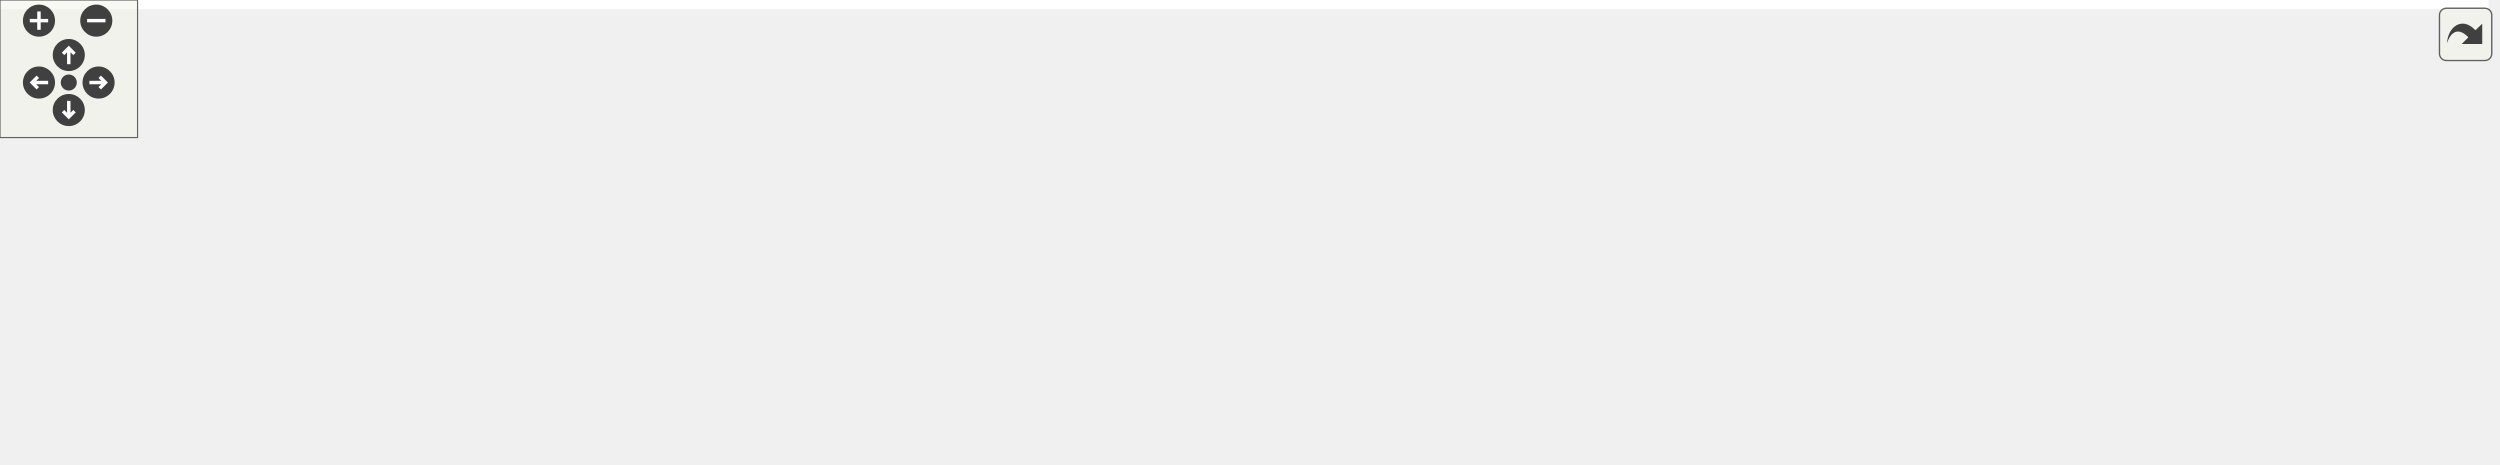
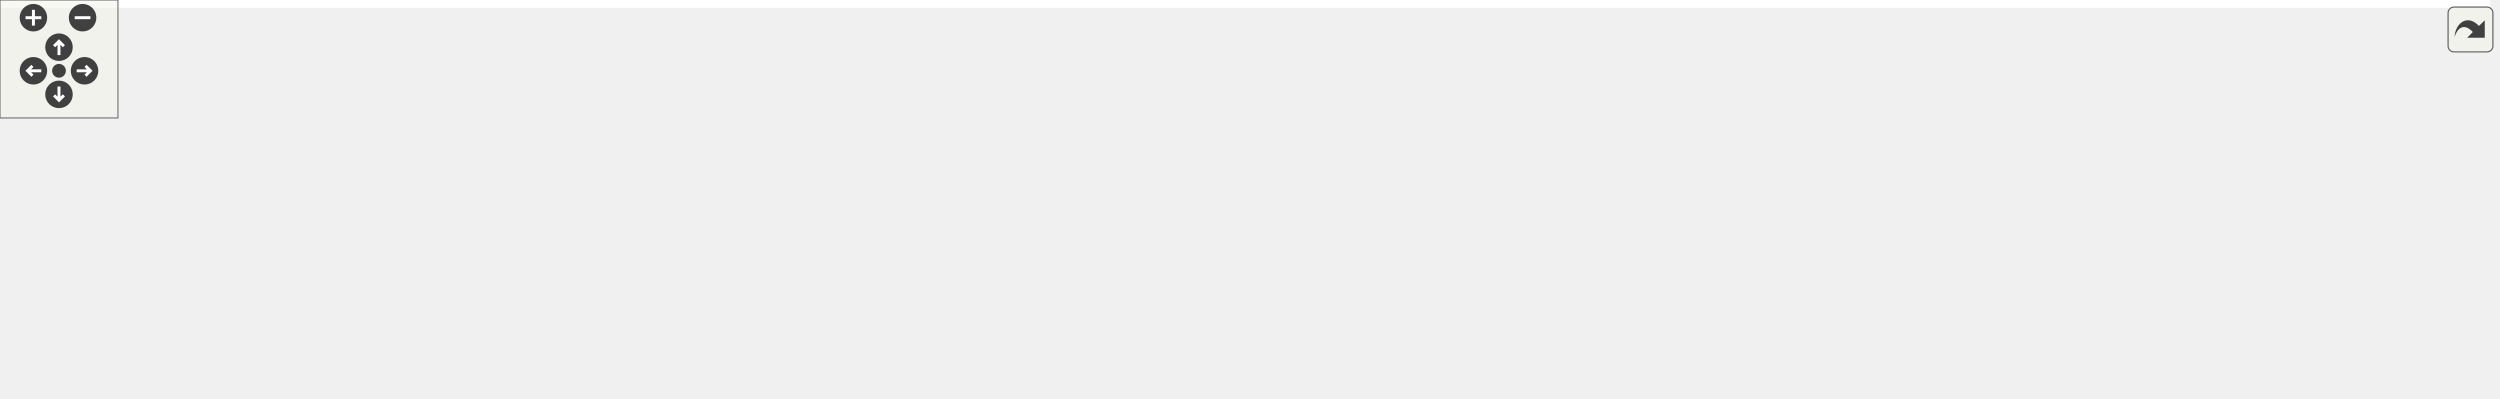
<svg xmlns="http://www.w3.org/2000/svg" xmlns:xlink="http://www.w3.org/1999/xlink" id="main" version="1.1" xml:space="preserve">
  <style type="text/css">
.edge:hover path { stroke: red; }
.edge:hover polygon { stroke: red; fill: red; }
</style>
  <defs>
    <circle id="rim" cx="0" cy="0" r="7" />
    <circle id="rim2" cx="0" cy="0" r="3.5" />
    <g id="zoomPlus">
      <use xlink:href="#rim" fill="#404040">
        <set attributeName="fill" to="#808080" begin="zoomplus.mouseover" end="zoomplus.mouseout" />
      </use>
      <path d="M-4,0h8M0,-4v8" fill="none" stroke="white" stroke-width="1.5" pointer-events="none" />
    </g>
    <g id="zoomMin">
      <use xlink:href="#rim" fill="#404040">
        <set attributeName="fill" to="#808080" begin="zoomminus.mouseover" end="zoomminus.mouseout" />
      </use>
      <path d="M-4,0h8" fill="none" stroke="white" stroke-width="1.5" pointer-events="none" />
    </g>
    <g id="dirArrow">
      <path fill="none" stroke="white" stroke-width="1.5" d="M0,-3.0v7 M-2.5,-0.5L0,-3.0L2.5,-0.5" />
    </g>
    <g id="resetDef">
      <use xlink:href="#rim2" fill="#404040">
        <set attributeName="fill" to="#808080" begin="reset.mouseover" end="reset.mouseout" />
      </use>
    </g>
  </defs>
  <svg id="graph" class="graph">
    <g id="viewport">
-       <polygon fill="#ffffff" stroke="transparent" points="-4,4 -4,-142 1085.5,-142 1085.5,4 -4,4" />
+       <polygon fill="#ffffff" stroke="transparent" points="-4,4 -4,-142 1266.5,-142 1266.5,4 -4,4" />
      <g id="node1" class="node">
-         <polygon fill="#bfbfbf" stroke="#000000" points="444,-116.5 444,-137.5 583,-137.5 583,-116.5 444,-116.5" />
-         <text text-anchor="middle" x="513.5" y="-123.9" font-family="Helvetica,sans-Serif" font-size="12.00" fill="#000000">timemory/signal_detection.hpp</text>
+         <polygon fill="#bfbfbf" stroke="#000000" points="445,-116.5 445,-137.5 584,-137.5 584,-116.5 445,-116.5" />
+         <text text-anchor="middle" x="514.5" y="-123.9" font-family="Helvetica,sans-Serif" font-size="12.00" fill="#000000">timemory/signal_detection.hpp</text>
      </g>
      <g id="node2" class="node">
        <polygon fill="#ffffff" stroke="#bfbfbf" points="0,-.5 0,-21.5 51,-21.5 51,-.5 0,-.5" />
        <text text-anchor="middle" x="25.5" y="-7.9" font-family="Helvetica,sans-Serif" font-size="12.00" fill="#000000">iostream</text>
      </g>
      <g id="edge1" class="edge">
-         <path fill="none" stroke="#191970" d="M443.969,-124.117C372.903,-119.665 260.007,-108.4 166.5,-80 124.094,-67.121 78.668,-42.762 51.17,-26.704" />
-         <polygon fill="#191970" stroke="#191970" points="52.95,-23.691 42.562,-21.606 49.382,-29.713 52.95,-23.691" />
+         <path fill="none" stroke="#191970" d="M444.986,-122.972C376.393,-117.671 269.094,-105.793 179.5,-80 133.518,-66.762 83.526,-42.331 53.356,-26.377" />
+         <polygon fill="#191970" stroke="#191970" points="54.755,-23.155 44.288,-21.519 51.45,-29.326 54.755,-23.155" />
      </g>
      <g id="node3" class="node">
        <polygon fill="#ffffff" stroke="#bfbfbf" points="69.5,-.5 69.5,-21.5 111.5,-21.5 111.5,-.5 69.5,-.5" />
        <text text-anchor="middle" x="90.5" y="-7.9" font-family="Helvetica,sans-Serif" font-size="12.00" fill="#000000">cstdlib</text>
      </g>
      <g id="edge2" class="edge">
-         <path fill="none" stroke="#191970" d="M443.759,-122.751C382.517,-117.438 291.718,-105.678 216.5,-80 178.619,-67.068 138.711,-43.23 114.208,-27.245" />
-         <polygon fill="#191970" stroke="#191970" points="115.875,-24.151 105.607,-21.541 112.007,-29.985 115.875,-24.151" />
+         <path fill="none" stroke="#191970" d="M444.714,-120.559C387.729,-114.034 305.612,-101.719 236.5,-80 193.247,-66.407 146.378,-42.453 117.722,-26.652" />
+         <polygon fill="#191970" stroke="#191970" points="119.171,-23.453 108.734,-21.633 115.758,-29.564 119.171,-23.453" />
      </g>
      <g id="node4" class="node">
-         <polygon fill="#ffffff" stroke="#bfbfbf" points="770,-58.5 770,-79.5 815,-79.5 815,-58.5 770,-58.5" />
-         <text text-anchor="middle" x="792.5" y="-65.9" font-family="Helvetica,sans-Serif" font-size="12.00" fill="#000000">stdlib.h</text>
+         <polygon fill="#ffffff" stroke="#bfbfbf" points="1201,-58.5 1201,-79.5 1246,-79.5 1246,-58.5 1201,-58.5" />
+         <text text-anchor="middle" x="1223.5" y="-65.9" font-family="Helvetica,sans-Serif" font-size="12.00" fill="#000000">stdlib.h</text>
      </g>
      <g id="edge3" class="edge">
-         <path fill="none" stroke="#191970" d="M576.541,-116.488C625.594,-107.892 695.226,-94.776 755.5,-80 756.965,-79.641 758.457,-79.26 759.962,-78.864" />
-         <polygon fill="#191970" stroke="#191970" points="761.202,-82.152 769.897,-76.099 759.324,-75.409 761.202,-82.152" />
+         <path fill="none" stroke="#191970" d="M584.276,-124.471C729.211,-118.851 1059.563,-104.033 1191.108,-79.497" />
+         <polygon fill="#191970" stroke="#191970" points="1191.839,-82.921 1200.978,-77.56 1190.491,-76.052 1191.839,-82.921" />
      </g>
      <g id="node5" class="node">
        <polygon fill="#ffffff" stroke="#bfbfbf" points="130,-.5 130,-21.5 159,-21.5 159,-.5 130,-.5" />
        <text text-anchor="middle" x="144.5" y="-7.9" font-family="Helvetica,sans-Serif" font-size="12.00" fill="#000000">set</text>
      </g>
      <g id="edge4" class="edge">
-         <path fill="none" stroke="#191970" d="M443.932,-120.196C393.048,-113.715 322.988,-101.629 264.5,-80 228.683,-66.755 191.095,-43.367 167.734,-27.532" />
-         <polygon fill="#191970" stroke="#191970" points="169.442,-24.458 159.221,-21.666 165.47,-30.222 169.442,-24.458" />
+         <path fill="none" stroke="#191970" d="M446.574,-116.436C402.568,-108.632 344.373,-96.496 294.5,-80 248.288,-64.715 197.386,-39.349 168.347,-24.001" />
+         <polygon fill="#191970" stroke="#191970" points="169.845,-20.833 159.376,-19.209 166.548,-27.008 169.845,-20.833" />
      </g>
      <g id="node6" class="node">
        <polygon fill="#ffffff" stroke="#bfbfbf" points="177,-.5 177,-21.5 216,-21.5 216,-.5 177,-.5" />
        <text text-anchor="middle" x="196.5" y="-7.9" font-family="Helvetica,sans-Serif" font-size="12.00" fill="#000000">string</text>
      </g>
      <g id="edge5" class="edge">
-         <path fill="none" stroke="#191970" d="M443.705,-116.485C403.753,-109.087 353.232,-97.361 310.5,-80 276.78,-66.301 241.451,-43.38 219.225,-27.746" />
-         <polygon fill="#191970" stroke="#191970" points="220.995,-24.708 210.824,-21.742 216.925,-30.403 220.995,-24.708" />
+         <path fill="none" stroke="#191970" d="M470.868,-116.431C437.281,-107.851 389.922,-94.782 349.5,-80 305.298,-63.836 255.967,-40.601 225.575,-25.653" />
+         <polygon fill="#191970" stroke="#191970" points="226.918,-22.412 216.404,-21.11 223.811,-28.685 226.918,-22.412" />
      </g>
      <g id="node7" class="node">
        <polygon fill="#ffffff" stroke="#bfbfbf" points="234,-.5 234,-21.5 283,-21.5 283,-.5 234,-.5" />
        <text text-anchor="middle" x="258.5" y="-7.9" font-family="Helvetica,sans-Serif" font-size="12.00" fill="#000000">sstream</text>
      </g>
      <g id="edge6" class="edge">
-         <path fill="none" stroke="#191970" d="M456.931,-116.43C424.136,-108.965 382.697,-97.19 348.5,-80 321.44,-66.397 294.404,-44.228 277.134,-28.699" />
-         <polygon fill="#191970" stroke="#191970" points="279.216,-25.86 269.483,-21.676 274.483,-31.017 279.216,-25.86" />
+         <path fill="none" stroke="#191970" d="M487.583,-116.443C464.357,-107.205 429.994,-93.231 400.5,-80 361.405,-62.462 317.105,-40.614 288.536,-26.259" />
+         <polygon fill="#191970" stroke="#191970" points="289.986,-23.07 279.481,-21.695 286.835,-29.321 289.986,-23.07" />
      </g>
      <g id="node8" class="node">
        <polygon fill="#ffffff" stroke="#bfbfbf" points="301.5,-.5 301.5,-21.5 349.5,-21.5 349.5,-.5 301.5,-.5" />
        <text text-anchor="middle" x="325.5" y="-7.9" font-family="Helvetica,sans-Serif" font-size="12.00" fill="#000000">iomanip</text>
      </g>
      <g id="edge7" class="edge">
-         <path fill="none" stroke="#191970" d="M454.887,-116.49C427.835,-109.49 396.48,-98.127 372.5,-80 355.522,-67.166 342.558,-46.354 334.589,-30.939" />
-         <polygon fill="#191970" stroke="#191970" points="337.62,-29.17 330.081,-21.726 331.332,-32.246 337.62,-29.17" />
+         <path fill="none" stroke="#191970" d="M497.056,-116.381C481.442,-106.868 457.927,-92.527 437.5,-80 407.897,-61.847 373.949,-40.916 351.26,-26.912" />
+         <polygon fill="#191970" stroke="#191970" points="352.911,-23.818 342.564,-21.543 349.234,-29.774 352.911,-23.818" />
      </g>
      <g id="node9" class="node">
        <polygon fill="#ffffff" stroke="#bfbfbf" points="368,-.5 368,-21.5 411,-21.5 411,-.5 368,-.5" />
        <text text-anchor="middle" x="389.5" y="-7.9" font-family="Helvetica,sans-Serif" font-size="12.00" fill="#000000">cstring</text>
      </g>
      <g id="edge8" class="edge">
-         <path fill="none" stroke="#191970" d="M467.348,-116.415C433.832,-107.684 392.65,-94.425 382.5,-80 372.687,-66.054 375.874,-46.42 380.68,-31.661" />
-         <polygon fill="#191970" stroke="#191970" points="384.096,-32.519 384.304,-21.926 377.535,-30.077 384.096,-32.519" />
+         <path fill="none" stroke="#191970" d="M502.964,-116.295C481.384,-96.268 434.72,-52.964 408.454,-28.589" />
+         <polygon fill="#191970" stroke="#191970" points="410.719,-25.916 401.008,-21.679 405.957,-31.047 410.719,-25.916" />
      </g>
      <g id="node10" class="node">
        <polygon fill="#ffffff" stroke="#bfbfbf" points="429,-.5 429,-21.5 484,-21.5 484,-.5 429,-.5" />
        <text text-anchor="middle" x="456.5" y="-7.9" font-family="Helvetica,sans-Serif" font-size="12.00" fill="#000000">exception</text>
      </g>
      <g id="edge9" class="edge">
-         <path fill="none" stroke="#191970" d="M511.94,-116.217C509.603,-102.197 504.374,-77.233 494.5,-58 489.18,-47.638 481.33,-37.426 474.143,-29.182" />
-         <polygon fill="#191970" stroke="#191970" points="476.616,-26.699 467.296,-21.66 471.44,-31.411 476.616,-26.699" />
+         <path fill="none" stroke="#191970" d="M509.147,-116.295C499.436,-96.872 478.778,-55.556 466.423,-30.846" />
+         <polygon fill="#191970" stroke="#191970" points="469.442,-29.058 461.84,-21.679 463.181,-32.189 469.442,-29.058" />
      </g>
      <g id="node11" class="node">
        <polygon fill="#ffffff" stroke="#bfbfbf" points="502,-.5 502,-21.5 557,-21.5 557,-.5 502,-.5" />
        <text text-anchor="middle" x="529.5" y="-7.9" font-family="Helvetica,sans-Serif" font-size="12.00" fill="#000000">stdexcept</text>
      </g>
      <g id="edge10" class="edge">
-         <path fill="none" stroke="#191970" d="M517.538,-116.358C520.897,-106.951 525.448,-92.778 527.5,-80 530.053,-64.1 530.477,-45.881 530.304,-32.158" />
-         <polygon fill="#191970" stroke="#191970" points="533.795,-31.749 530.051,-21.838 526.797,-31.921 533.795,-31.749" />
+         <path fill="none" stroke="#191970" d="M515.884,-116.295C518.362,-97.131 523.596,-56.654 526.805,-31.843" />
+         <polygon fill="#191970" stroke="#191970" points="530.308,-32.045 528.119,-21.679 523.365,-31.148 530.308,-32.045" />
      </g>
      <g id="node12" class="node">
-         <polygon fill="#ffffff" stroke="#bfbfbf" points="575,-.5 575,-21.5 630,-21.5 630,-.5 575,-.5" />
-         <text text-anchor="middle" x="602.5" y="-7.9" font-family="Helvetica,sans-Serif" font-size="12.00" fill="#000000">functional</text>
+         <polygon fill="#ffffff" stroke="#bfbfbf" points="756,-.5 756,-21.5 811,-21.5 811,-.5 756,-.5" />
+         <text text-anchor="middle" x="783.5" y="-7.9" font-family="Helvetica,sans-Serif" font-size="12.00" fill="#000000">functional</text>
      </g>
      <g id="edge11" class="edge">
-         <path fill="none" stroke="#191970" d="M521.713,-116.295C536.814,-96.614 569.163,-54.45 588.025,-29.867" />
-         <polygon fill="#191970" stroke="#191970" points="590.996,-31.744 594.307,-21.679 585.442,-27.483 590.996,-31.744" />
+         <path fill="none" stroke="#191970" d="M547.217,-116.47C573.973,-107.571 612.619,-94.059 645.5,-80 684.276,-63.42 727.551,-41.136 755.127,-26.435" />
+         <polygon fill="#191970" stroke="#191970" points="757.034,-29.384 764.193,-21.573 753.726,-23.215 757.034,-29.384" />
      </g>
      <g id="node13" class="node">
-         <polygon fill="#ffffff" stroke="#bfbfbf" points="648.5,-.5 648.5,-21.5 690.5,-21.5 690.5,-.5 648.5,-.5" />
-         <text text-anchor="middle" x="669.5" y="-7.9" font-family="Helvetica,sans-Serif" font-size="12.00" fill="#000000">deque</text>
+         <polygon fill="#ffffff" stroke="#bfbfbf" points="829.5,-.5 829.5,-21.5 871.5,-21.5 871.5,-.5 829.5,-.5" />
+         <text text-anchor="middle" x="850.5" y="-7.9" font-family="Helvetica,sans-Serif" font-size="12.00" fill="#000000">deque</text>
      </g>
      <g id="edge12" class="edge">
-         <path fill="none" stroke="#191970" d="M527.896,-116.295C555.177,-96.009 614.577,-51.84 647.104,-27.653" />
-         <polygon fill="#191970" stroke="#191970" points="649.202,-30.455 655.138,-21.679 645.025,-24.838 649.202,-30.455" />
+         <path fill="none" stroke="#191970" d="M558.007,-116.44C592.402,-107.724 641.459,-94.472 683.5,-80 732.23,-63.225 787.191,-39.565 820.317,-24.764" />
+         <polygon fill="#191970" stroke="#191970" points="821.775,-27.947 829.462,-20.655 818.906,-21.561 821.775,-27.947" />
      </g>
      <g id="node14" class="node">
-         <polygon fill="#ffffff" stroke="#bfbfbf" points="709,-.5 709,-21.5 750,-21.5 750,-.5 709,-.5" />
-         <text text-anchor="middle" x="729.5" y="-7.9" font-family="Helvetica,sans-Serif" font-size="12.00" fill="#000000">cmath</text>
+         <polygon fill="#ffffff" stroke="#bfbfbf" points="890,-.5 890,-21.5 931,-21.5 931,-.5 890,-.5" />
+         <text text-anchor="middle" x="910.5" y="-7.9" font-family="Helvetica,sans-Serif" font-size="12.00" fill="#000000">cmath</text>
      </g>
      <g id="edge13" class="edge">
-         <path fill="none" stroke="#191970" d="M534.805,-116.385C553.523,-106.995 581.446,-92.832 605.5,-80 638.845,-62.212 676.753,-40.966 701.782,-26.794" />
-         <polygon fill="#191970" stroke="#191970" points="703.736,-29.709 710.707,-21.73 700.282,-23.62 703.736,-29.709" />
+         <path fill="none" stroke="#191970" d="M571.912,-116.436C614.654,-108.036 674.224,-95.194 725.5,-80 781.078,-63.531 843.953,-38.712 880.234,-23.761" />
+         <polygon fill="#191970" stroke="#191970" points="881.838,-26.885 889.734,-19.821 879.156,-20.419 881.838,-26.885" />
      </g>
      <g id="node15" class="node">
-         <polygon fill="#ffffff" stroke="#bfbfbf" points="768,-.5 768,-21.5 809,-21.5 809,-.5 768,-.5" />
-         <text text-anchor="middle" x="788.5" y="-7.9" font-family="Helvetica,sans-Serif" font-size="12.00" fill="#000000">vector</text>
+         <polygon fill="#ffffff" stroke="#bfbfbf" points="949,-.5 949,-21.5 990,-21.5 990,-.5 949,-.5" />
+         <text text-anchor="middle" x="969.5" y="-7.9" font-family="Helvetica,sans-Serif" font-size="12.00" fill="#000000">vector</text>
      </g>
      <g id="edge14" class="edge">
-         <path fill="none" stroke="#191970" d="M543.284,-116.48C568.758,-107.321 606.299,-93.44 638.5,-80 680.75,-62.366 728.666,-39.878 758.734,-25.457" />
-         <polygon fill="#191970" stroke="#191970" points="760.347,-28.565 767.839,-21.074 757.311,-22.257 760.347,-28.565" />
+         <path fill="none" stroke="#191970" d="M584.109,-117.094C635.943,-109.025 708.208,-96.31 770.5,-80 844.321,-60.671 863.216,-49.458 939.295,-22.055" />
+         <polygon fill="#191970" stroke="#191970" points="940.627,-25.295 948.864,-18.631 938.269,-18.704 940.627,-25.295" />
      </g>
      <g id="node16" class="node">
        <g id="a_node16">
          <a xlink:href="../../db/d19/namespace_8hpp.html" target="_top" xlink:title="timemory/namespace.hpp">
-             <polygon fill="#ffffff" stroke="#000000" points="827.5,-.5 827.5,-21.5 947.5,-21.5 947.5,-.5 827.5,-.5" />
-             <text text-anchor="middle" x="887.5" y="-7.9" font-family="Helvetica,sans-Serif" font-size="12.00" fill="#000000">timemory/namespace.hpp</text>
+             <polygon fill="#ffffff" stroke="#000000" points="1008.5,-.5 1008.5,-21.5 1128.5,-21.5 1128.5,-.5 1008.5,-.5" />
+             <text text-anchor="middle" x="1068.5" y="-7.9" font-family="Helvetica,sans-Serif" font-size="12.00" fill="#000000">timemory/namespace.hpp</text>
          </a>
        </g>
      </g>
      <g id="edge15" class="edge">
-         <path fill="none" stroke="#191970" d="M551.731,-116.491C585.047,-107.226 634.61,-93.187 677.5,-80 736.758,-61.781 804.854,-39.079 847.035,-24.807" />
-         <polygon fill="#191970" stroke="#191970" points="848.315,-28.068 856.662,-21.543 846.068,-21.439 848.315,-28.068" />
+         <path fill="none" stroke="#191970" d="M584.202,-118.696C646.506,-110.704 740.105,-97.294 820.5,-80 893.463,-64.305 976.765,-39.725 1025.87,-24.53" />
+         <polygon fill="#191970" stroke="#191970" points="1027.009,-27.842 1035.518,-21.53 1024.93,-21.158 1027.009,-27.842" />
      </g>
      <g id="node17" class="node">
        <g id="a_node17">
          <a xlink:href="../../d1/d4e/utility_8hpp.html" target="_top" xlink:title="timemory/utility.hpp">
-             <polygon fill="#ffffff" stroke="#000000" points="391.5,-58.5 391.5,-79.5 485.5,-79.5 485.5,-58.5 391.5,-58.5" />
-             <text text-anchor="middle" x="438.5" y="-65.9" font-family="Helvetica,sans-Serif" font-size="12.00" fill="#000000">timemory/utility.hpp</text>
+             <polygon fill="#ffffff" stroke="#000000" points="542.5,-58.5 542.5,-79.5 636.5,-79.5 636.5,-58.5 542.5,-58.5" />
+             <text text-anchor="middle" x="589.5" y="-65.9" font-family="Helvetica,sans-Serif" font-size="12.00" fill="#000000">timemory/utility.hpp</text>
          </a>
        </g>
      </g>
      <g id="edge16" class="edge">
-         <path fill="none" stroke="#191970" d="M499.744,-116.362C488.749,-107.859 473.127,-95.778 460.414,-85.947" />
-         <polygon fill="#191970" stroke="#191970" points="462.221,-82.919 452.169,-79.571 457.938,-88.457 462.221,-82.919" />
-       </g>
-       <g id="node18" class="node">
-         <g id="a_node18">
+         <path fill="none" stroke="#191970" d="M528.256,-116.362C539.251,-107.859 554.873,-95.778 567.586,-85.947" />
+         <polygon fill="#191970" stroke="#191970" points="570.062,-88.457 575.831,-79.571 565.779,-82.919 570.062,-88.457" />
+       </g>
+       <g id="node22" class="node">
+         <g id="a_node22">
          <a xlink:href="../../d0/d5d/mpi_8hpp.html" target="_top" xlink:title="timemory/mpi.hpp">
-             <polygon fill="#ffffff" stroke="#000000" points="943.5,-58.5 943.5,-79.5 1031.5,-79.5 1031.5,-58.5 943.5,-58.5" />
-             <text text-anchor="middle" x="987.5" y="-65.9" font-family="Helvetica,sans-Serif" font-size="12.00" fill="#000000">timemory/mpi.hpp</text>
+             <polygon fill="#ffffff" stroke="#000000" points="1094.5,-58.5 1094.5,-79.5 1182.5,-79.5 1182.5,-58.5 1094.5,-58.5" />
+             <text text-anchor="middle" x="1138.5" y="-65.9" font-family="Helvetica,sans-Serif" font-size="12.00" fill="#000000">timemory/mpi.hpp</text>
          </a>
        </g>
      </g>
+       <g id="edge35" class="edge">
+         <path fill="none" stroke="#191970" d="M584.011,-121.461C685.35,-113.244 879.557,-96.961 1044.5,-80 1057.268,-78.687 1070.996,-77.151 1083.91,-75.651" />
+         <polygon fill="#191970" stroke="#191970" points="1084.535,-79.102 1094.059,-74.46 1083.719,-72.149 1084.535,-79.102" />
+       </g>
+       <g id="edge23" class="edge">
+         <path fill="none" stroke="#191970" d="M542.313,-68.212C450.948,-65.954 243.597,-57.256 61.364,-21.787" />
+         <polygon fill="#191970" stroke="#191970" points="61.821,-18.31 51.332,-19.802 60.462,-25.177 61.821,-18.31" />
+       </g>
+       <g id="edge18" class="edge">
+         <path fill="none" stroke="#191970" d="M542.271,-68.176C458.731,-65.876 279.581,-57.157 121.505,-21.746" />
+         <polygon fill="#191970" stroke="#191970" points="122.133,-18.299 111.605,-19.486 120.576,-25.124 122.133,-18.299" />
+       </g>
+       <g id="edge29" class="edge">
+         <path fill="none" stroke="#191970" d="M542.269,-65.738C451.132,-59.129 253.225,-43.174 169.003,-21.623" />
+         <polygon fill="#191970" stroke="#191970" points="169.88,-18.234 159.31,-18.967 168.03,-24.985 169.88,-18.234" />
+       </g>
+       <g id="edge21" class="edge">
+         <path fill="none" stroke="#191970" d="M542.423,-66.645C474.138,-62.424 343.74,-51.334 226.077,-21.951" />
+         <polygon fill="#191970" stroke="#191970" points="226.74,-18.508 216.185,-19.429 225.011,-25.291 226.74,-18.508" />
+       </g>
+       <g id="edge22" class="edge">
+         <path fill="none" stroke="#191970" d="M542.245,-63.83C485.288,-57.09 386.608,-43.789 293.155,-21.863" />
+         <polygon fill="#191970" stroke="#191970" points="293.794,-18.417 283.255,-19.502 292.171,-25.226 293.794,-18.417" />
+       </g>
+       <g id="edge24" class="edge">
+         <path fill="none" stroke="#191970" d="M542.215,-61.109C497.359,-53.237 427.948,-40.058 359.237,-21.974" />
+         <polygon fill="#191970" stroke="#191970" points="360.113,-18.586 349.549,-19.39 358.309,-25.349 360.113,-18.586" />
+       </g>
+       <g id="edge19" class="edge">
+         <path fill="none" stroke="#191970" d="M547.649,-58.449C515.227,-50.047 469.019,-37.578 420.738,-22.247" />
+         <polygon fill="#191970" stroke="#191970" points="421.648,-18.864 411.057,-19.143 419.511,-25.529 421.648,-18.864" />
+       </g>
+       <g id="edge25" class="edge">
+         <path fill="none" stroke="#191970" d="M565.415,-58.497C544.361,-49.315 513.573,-35.889 490.098,-25.652" />
+         <polygon fill="#191970" stroke="#191970" points="491.421,-22.41 480.856,-21.621 488.623,-28.827 491.421,-22.41" />
+       </g>
+       <g id="edge26" class="edge">
+         <path fill="none" stroke="#191970" d="M578.495,-58.362C569.953,-50.104 557.92,-38.472 547.917,-28.803" />
+         <polygon fill="#191970" stroke="#191970" points="550.058,-26.004 540.435,-21.571 545.192,-31.037 550.058,-26.004" />
+       </g>
+       <g id="edge27" class="edge">
+         <path fill="none" stroke="#191970" d="M624.632,-58.497C658.918,-48.246 710.904,-32.704 745.983,-22.216" />
+         <polygon fill="#191970" stroke="#191970" points="747.265,-25.486 755.844,-19.268 745.26,-18.779 747.265,-25.486" />
+       </g>
+       <g id="edge28" class="edge">
+         <path fill="none" stroke="#191970" d="M636.649,-61.349C683.464,-53.289 757.068,-39.364 819.5,-22 819.6,-21.972 819.7,-21.944 819.8,-21.916" />
+         <polygon fill="#191970" stroke="#191970" points="820.769,-25.28 829.279,-18.969 818.691,-18.596 820.769,-25.28" />
+       </g>
+       <g id="edge20" class="edge">
+         <path fill="none" stroke="#191970" d="M636.693,-64.19C692.695,-57.864 788.897,-45.051 879.771,-21.796" />
+         <polygon fill="#191970" stroke="#191970" points="880.888,-25.122 889.682,-19.212 879.122,-18.348 880.888,-25.122" />
+       </g>
+       <g id="edge30" class="edge">
+         <path fill="none" stroke="#191970" d="M636.531,-65.953C702.377,-60.974 825.727,-49.05 938.838,-21.715" />
+         <polygon fill="#191970" stroke="#191970" points="939.828,-25.076 948.701,-19.285 938.154,-18.279 939.828,-25.076" />
+       </g>
+       <g id="edge34" class="edge">
+         <path fill="none" stroke="#191970" d="M636.504,-64.239C710.792,-56.574 860.134,-40.596 997.876,-22.037" />
+         <polygon fill="#191970" stroke="#191970" points="998.755,-25.45 1008.194,-20.639 997.815,-18.514 998.755,-25.45" />
+       </g>
+       <g id="node18" class="node">
+         <polygon fill="#ffffff" stroke="#bfbfbf" points="1147,-.5 1147,-21.5 1190,-21.5 1190,-.5 1147,-.5" />
+         <text text-anchor="middle" x="1168.5" y="-7.9" font-family="Helvetica,sans-Serif" font-size="12.00" fill="#000000">cstdint</text>
+       </g>
+       <g id="edge17" class="edge">
+         <path fill="none" stroke="#191970" d="M636.785,-66.499C748.083,-60.368 1024.976,-43.644 1136.714,-21.599" />
+         <polygon fill="#191970" stroke="#191970" points="1137.611,-24.987 1146.686,-19.519 1136.182,-18.135 1137.611,-24.987" />
+       </g>
+       <g id="node19" class="node">
+         <polygon fill="#ffffff" stroke="#bfbfbf" points="575,-.5 575,-21.5 618,-21.5 618,-.5 575,-.5" />
+         <text text-anchor="middle" x="596.5" y="-7.9" font-family="Helvetica,sans-Serif" font-size="12.00" fill="#000000">atomic</text>
+       </g>
      <g id="edge31" class="edge">
-         <path fill="none" stroke="#191970" d="M583.186,-118.473C678.389,-106.824 847.11,-86.179 933.396,-75.62" />
-         <polygon fill="#191970" stroke="#191970" points="933.998,-79.073 943.499,-74.384 933.148,-72.125 933.998,-79.073" />
-       </g>
-       <g id="edge17" class="edge">
-         <path fill="none" stroke="#191970" d="M391.487,-65.899C321.443,-60.681 185.519,-48.251 61.409,-21.872" />
-         <polygon fill="#191970" stroke="#191970" points="61.867,-18.391 51.353,-19.698 60.388,-25.233 61.867,-18.391" />
-       </g>
-       <g id="edge18" class="edge">
-         <path fill="none" stroke="#191970" d="M391.297,-65.067C330.629,-59.346 222.068,-46.855 121.356,-21.821" />
-         <polygon fill="#191970" stroke="#191970" points="122.189,-18.421 111.636,-19.359 120.47,-25.207 122.189,-18.421" />
-       </g>
-       <g id="edge19" class="edge">
-         <path fill="none" stroke="#191970" d="M391.05,-64.751C338.342,-59.161 250.866,-47.292 169.271,-21.982" />
-         <polygon fill="#191970" stroke="#191970" points="169.943,-18.523 159.352,-18.828 167.821,-25.194 169.943,-18.523" />
-       </g>
-       <g id="edge20" class="edge">
-         <path fill="none" stroke="#191970" d="M391.194,-60.837C349.681,-53.177 287.608,-40.525 226.11,-22.196" />
-         <polygon fill="#191970" stroke="#191970" points="226.833,-18.758 216.248,-19.205 224.802,-25.457 226.833,-18.758" />
-       </g>
-       <g id="edge21" class="edge">
-         <path fill="none" stroke="#191970" d="M405.734,-58.467C378.106,-49.583 337.274,-36.444 292.601,-22.029" />
-         <polygon fill="#191970" stroke="#191970" points="293.604,-18.676 283.013,-18.935 291.454,-25.337 293.604,-18.676" />
-       </g>
-       <g id="edge22" class="edge">
-         <path fill="none" stroke="#191970" d="M418.037,-58.497C400.467,-49.479 374.918,-36.365 355.115,-26.201" />
-         <polygon fill="#191970" stroke="#191970" points="356.688,-23.074 346.193,-21.621 353.491,-29.301 356.688,-23.074" />
-       </g>
-       <g id="edge23" class="edge">
-         <path fill="none" stroke="#191970" d="M429.513,-58.362C422.675,-50.268 413.098,-38.932 405.028,-29.38" />
-         <polygon fill="#191970" stroke="#191970" points="407.558,-26.951 398.43,-21.571 402.21,-31.468 407.558,-26.951" />
-       </g>
-       <g id="edge24" class="edge">
-         <path fill="none" stroke="#191970" d="M441.801,-58.362C444.161,-50.758 447.409,-40.294 450.251,-31.135" />
-         <polygon fill="#191970" stroke="#191970" points="453.598,-32.159 453.219,-21.571 446.913,-30.084 453.598,-32.159" />
-       </g>
-       <g id="edge25" class="edge">
-         <path fill="none" stroke="#191970" d="M455.191,-58.362C468.916,-49.614 488.584,-37.079 504.237,-27.102" />
-         <polygon fill="#191970" stroke="#191970" points="506.363,-29.897 512.915,-21.571 502.601,-23.994 506.363,-29.897" />
-       </g>
-       <g id="edge26" class="edge">
-         <path fill="none" stroke="#191970" d="M468.199,-58.497C495.483,-48.847 536.026,-34.509 565.425,-24.112" />
-         <polygon fill="#191970" stroke="#191970" points="566.672,-27.384 574.932,-20.75 564.338,-20.784 566.672,-27.384" />
-       </g>
-       <g id="edge27" class="edge">
-         <path fill="none" stroke="#191970" d="M485.759,-59.431C526.529,-50.812 586.827,-37.189 638.5,-22 638.599,-21.971 638.699,-21.942 638.798,-21.912" />
-         <polygon fill="#191970" stroke="#191970" points="639.798,-25.267 648.256,-18.886 637.665,-18.6 639.798,-25.267" />
-       </g>
-       <g id="edge28" class="edge">
-         <path fill="none" stroke="#191970" d="M485.72,-63.009C536.362,-56.027 619.172,-43.011 699.246,-21.692" />
-         <polygon fill="#191970" stroke="#191970" points="700.258,-25.044 708.995,-19.051 698.428,-18.288 700.258,-25.044" />
-       </g>
-       <g id="edge29" class="edge">
-         <path fill="none" stroke="#191970" d="M485.73,-65.124C546.725,-59.449 656.147,-46.992 757.873,-21.736" />
-         <polygon fill="#191970" stroke="#191970" points="758.856,-25.098 767.692,-19.251 757.139,-18.311 758.856,-25.098" />
-       </g>
-       <g id="edge30" class="edge">
-         <path fill="none" stroke="#191970" d="M485.538,-63.665C555.354,-55.636 690.784,-39.643 816.96,-22.038" />
-         <polygon fill="#191970" stroke="#191970" points="817.772,-25.459 827.189,-20.605 816.8,-18.527 817.772,-25.459" />
-       </g>
-       <g id="node19" class="node">
-         <polygon fill="#ffffff" stroke="#bfbfbf" points="966,-.5 966,-21.5 1009,-21.5 1009,-.5 966,-.5" />
-         <text text-anchor="middle" x="987.5" y="-7.9" font-family="Helvetica,sans-Serif" font-size="12.00" fill="#000000">cstdint</text>
+         <path fill="none" stroke="#191970" d="M590.784,-58.362C591.682,-50.922 592.91,-40.743 593.998,-31.728" />
+         <polygon fill="#191970" stroke="#191970" points="597.501,-31.918 595.224,-21.571 590.551,-31.079 597.501,-31.918" />
+       </g>
+       <g id="node20" class="node">
+         <polygon fill="#ffffff" stroke="#bfbfbf" points="636,-.5 636,-21.5 677,-21.5 677,-.5 636,-.5" />
+         <text text-anchor="middle" x="656.5" y="-7.9" font-family="Helvetica,sans-Serif" font-size="12.00" fill="#000000">mutex</text>
      </g>
      <g id="edge32" class="edge">
-         <path fill="none" stroke="#191970" d="M987.5,-58.362C987.5,-50.922 987.5,-40.743 987.5,-31.728" />
-         <polygon fill="#191970" stroke="#191970" points="991,-31.571 987.5,-21.571 984,-31.571 991,-31.571" />
-       </g>
-       <g id="node20" class="node">
-         <polygon fill="#ffffff" stroke="#bfbfbf" points="1027.5,-.5 1027.5,-21.5 1081.5,-21.5 1081.5,-.5 1027.5,-.5" />
-         <text text-anchor="middle" x="1054.5" y="-7.9" font-family="Helvetica,sans-Serif" font-size="12.00" fill="#000000">algorithm</text>
+         <path fill="none" stroke="#191970" d="M601.789,-58.362C611.517,-49.941 625.298,-38.011 636.596,-28.231" />
+         <polygon fill="#191970" stroke="#191970" points="639.019,-30.762 644.289,-21.571 634.438,-25.47 639.019,-30.762" />
+       </g>
+       <g id="node21" class="node">
+         <polygon fill="#ffffff" stroke="#bfbfbf" points="695.5,-.5 695.5,-21.5 737.5,-21.5 737.5,-.5 695.5,-.5" />
+         <text text-anchor="middle" x="716.5" y="-7.9" font-family="Helvetica,sans-Serif" font-size="12.00" fill="#000000">thread</text>
      </g>
      <g id="edge33" class="edge">
-         <path fill="none" stroke="#191970" d="M999.789,-58.362C1009.517,-49.941 1023.298,-38.011 1034.595,-28.231" />
-         <polygon fill="#191970" stroke="#191970" points="1037.019,-30.762 1042.289,-21.571 1032.438,-25.47 1037.019,-30.762" />
+         <path fill="none" stroke="#191970" d="M612.499,-58.497C633.139,-49.071 663.577,-35.17 686.196,-24.84" />
+         <polygon fill="#191970" stroke="#191970" points="687.718,-27.992 695.36,-20.654 684.81,-21.625 687.718,-27.992" />
+       </g>
+       <g id="edge36" class="edge">
+         <path fill="none" stroke="#191970" d="M1144.003,-58.362C1148.02,-50.595 1153.581,-39.843 1158.39,-30.546" />
+         <polygon fill="#191970" stroke="#191970" points="1161.547,-32.061 1163.032,-21.571 1155.329,-28.845 1161.547,-32.061" />
+       </g>
+       <g id="node23" class="node">
+         <polygon fill="#ffffff" stroke="#bfbfbf" points="1208.5,-.5 1208.5,-21.5 1262.5,-21.5 1262.5,-.5 1208.5,-.5" />
+         <text text-anchor="middle" x="1235.5" y="-7.9" font-family="Helvetica,sans-Serif" font-size="12.00" fill="#000000">algorithm</text>
+       </g>
+       <g id="edge37" class="edge">
+         <path fill="none" stroke="#191970" d="M1156.291,-58.362C1171.059,-49.532 1192.278,-36.844 1209.038,-26.822" />
+         <polygon fill="#191970" stroke="#191970" points="1211.035,-29.707 1217.822,-21.571 1207.443,-23.699 1211.035,-29.707" />
      </g>
    </g>
  </svg>
  <g id="navigator" transform="translate(0 0)" fill="#404254">
    <rect fill="#f2f5e9" fill-opacity="0.5" stroke="#606060" stroke-width=".5" x="0" y="0" width="60" height="60" />
    <use id="zoomplus" xlink:href="#zoomPlus" x="17" y="9" />
    <use id="zoomminus" xlink:href="#zoomMin" x="42" y="9" />
    <use id="reset" xlink:href="#resetDef" x="30" y="36" />
    <g id="arrowUp" xlink:href="#dirArrow" transform="translate(30 24)">
      <use xlink:href="#rim" fill="#404040">
        <set attributeName="fill" to="#808080" begin="arrowUp.mouseover" end="arrowUp.mouseout" />
      </use>
      <path fill="none" stroke="white" stroke-width="1.5" d="M0,-3.0v7 M-2.5,-0.5L0,-3.0L2.5,-0.5" />
    </g>
    <g id="arrowRight" xlink:href="#dirArrow" transform="rotate(90) translate(36 -43)">
      <use xlink:href="#rim" fill="#404040">
        <set attributeName="fill" to="#808080" begin="arrowRight.mouseover" end="arrowRight.mouseout" />
      </use>
      <path fill="none" stroke="white" stroke-width="1.5" d="M0,-3.0v7 M-2.5,-0.5L0,-3.0L2.5,-0.5" />
    </g>
    <g id="arrowDown" xlink:href="#dirArrow" transform="rotate(180) translate(-30 -48)">
      <use xlink:href="#rim" fill="#404040">
        <set attributeName="fill" to="#808080" begin="arrowDown.mouseover" end="arrowDown.mouseout" />
      </use>
      <path fill="none" stroke="white" stroke-width="1.5" d="M0,-3.0v7 M-2.5,-0.5L0,-3.0L2.5,-0.5" />
    </g>
    <g id="arrowLeft" xlink:href="#dirArrow" transform="rotate(270) translate(-36 17)">
      <use xlink:href="#rim" fill="#404040">
        <set attributeName="fill" to="#808080" begin="arrowLeft.mouseover" end="arrowLeft.mouseout" />
      </use>
      <path fill="none" stroke="white" stroke-width="1.5" d="M0,-3.0v7 M-2.5,-0.5L0,-3.0L2.5,-0.5" />
    </g>
  </g>
  <svg viewBox="0 0 15 15" width="100%" height="30px" preserveAspectRatio="xMaxYMin meet">
    <g id="arrow_out" transform="scale(0.3 0.3)">
      <a xlink:href="signal__detection_8hpp__incl_org.svg" target="_base">
        <rect id="button" ry="5" rx="5" y="6" x="6" height="38" width="38" fill="#f2f5e9" fill-opacity="0.5" stroke="#606060" stroke-width="1.0" />
        <path id="arrow" d="M 11.5,31.437 C 11.94,20.098 22.043,11.323 32.159,21.979 L 37.069,17.246 C 37.069,17.246 37.088,32 37.088,32 L 22.16,31.978 C 22.16,31.978 26.998,27.14 26.998,27.14 C 18.529,18.264 13.292,25.23 11.5,31.437 z" style="fill:#404040;" />
      </a>
    </g>
  </svg>
</svg>
